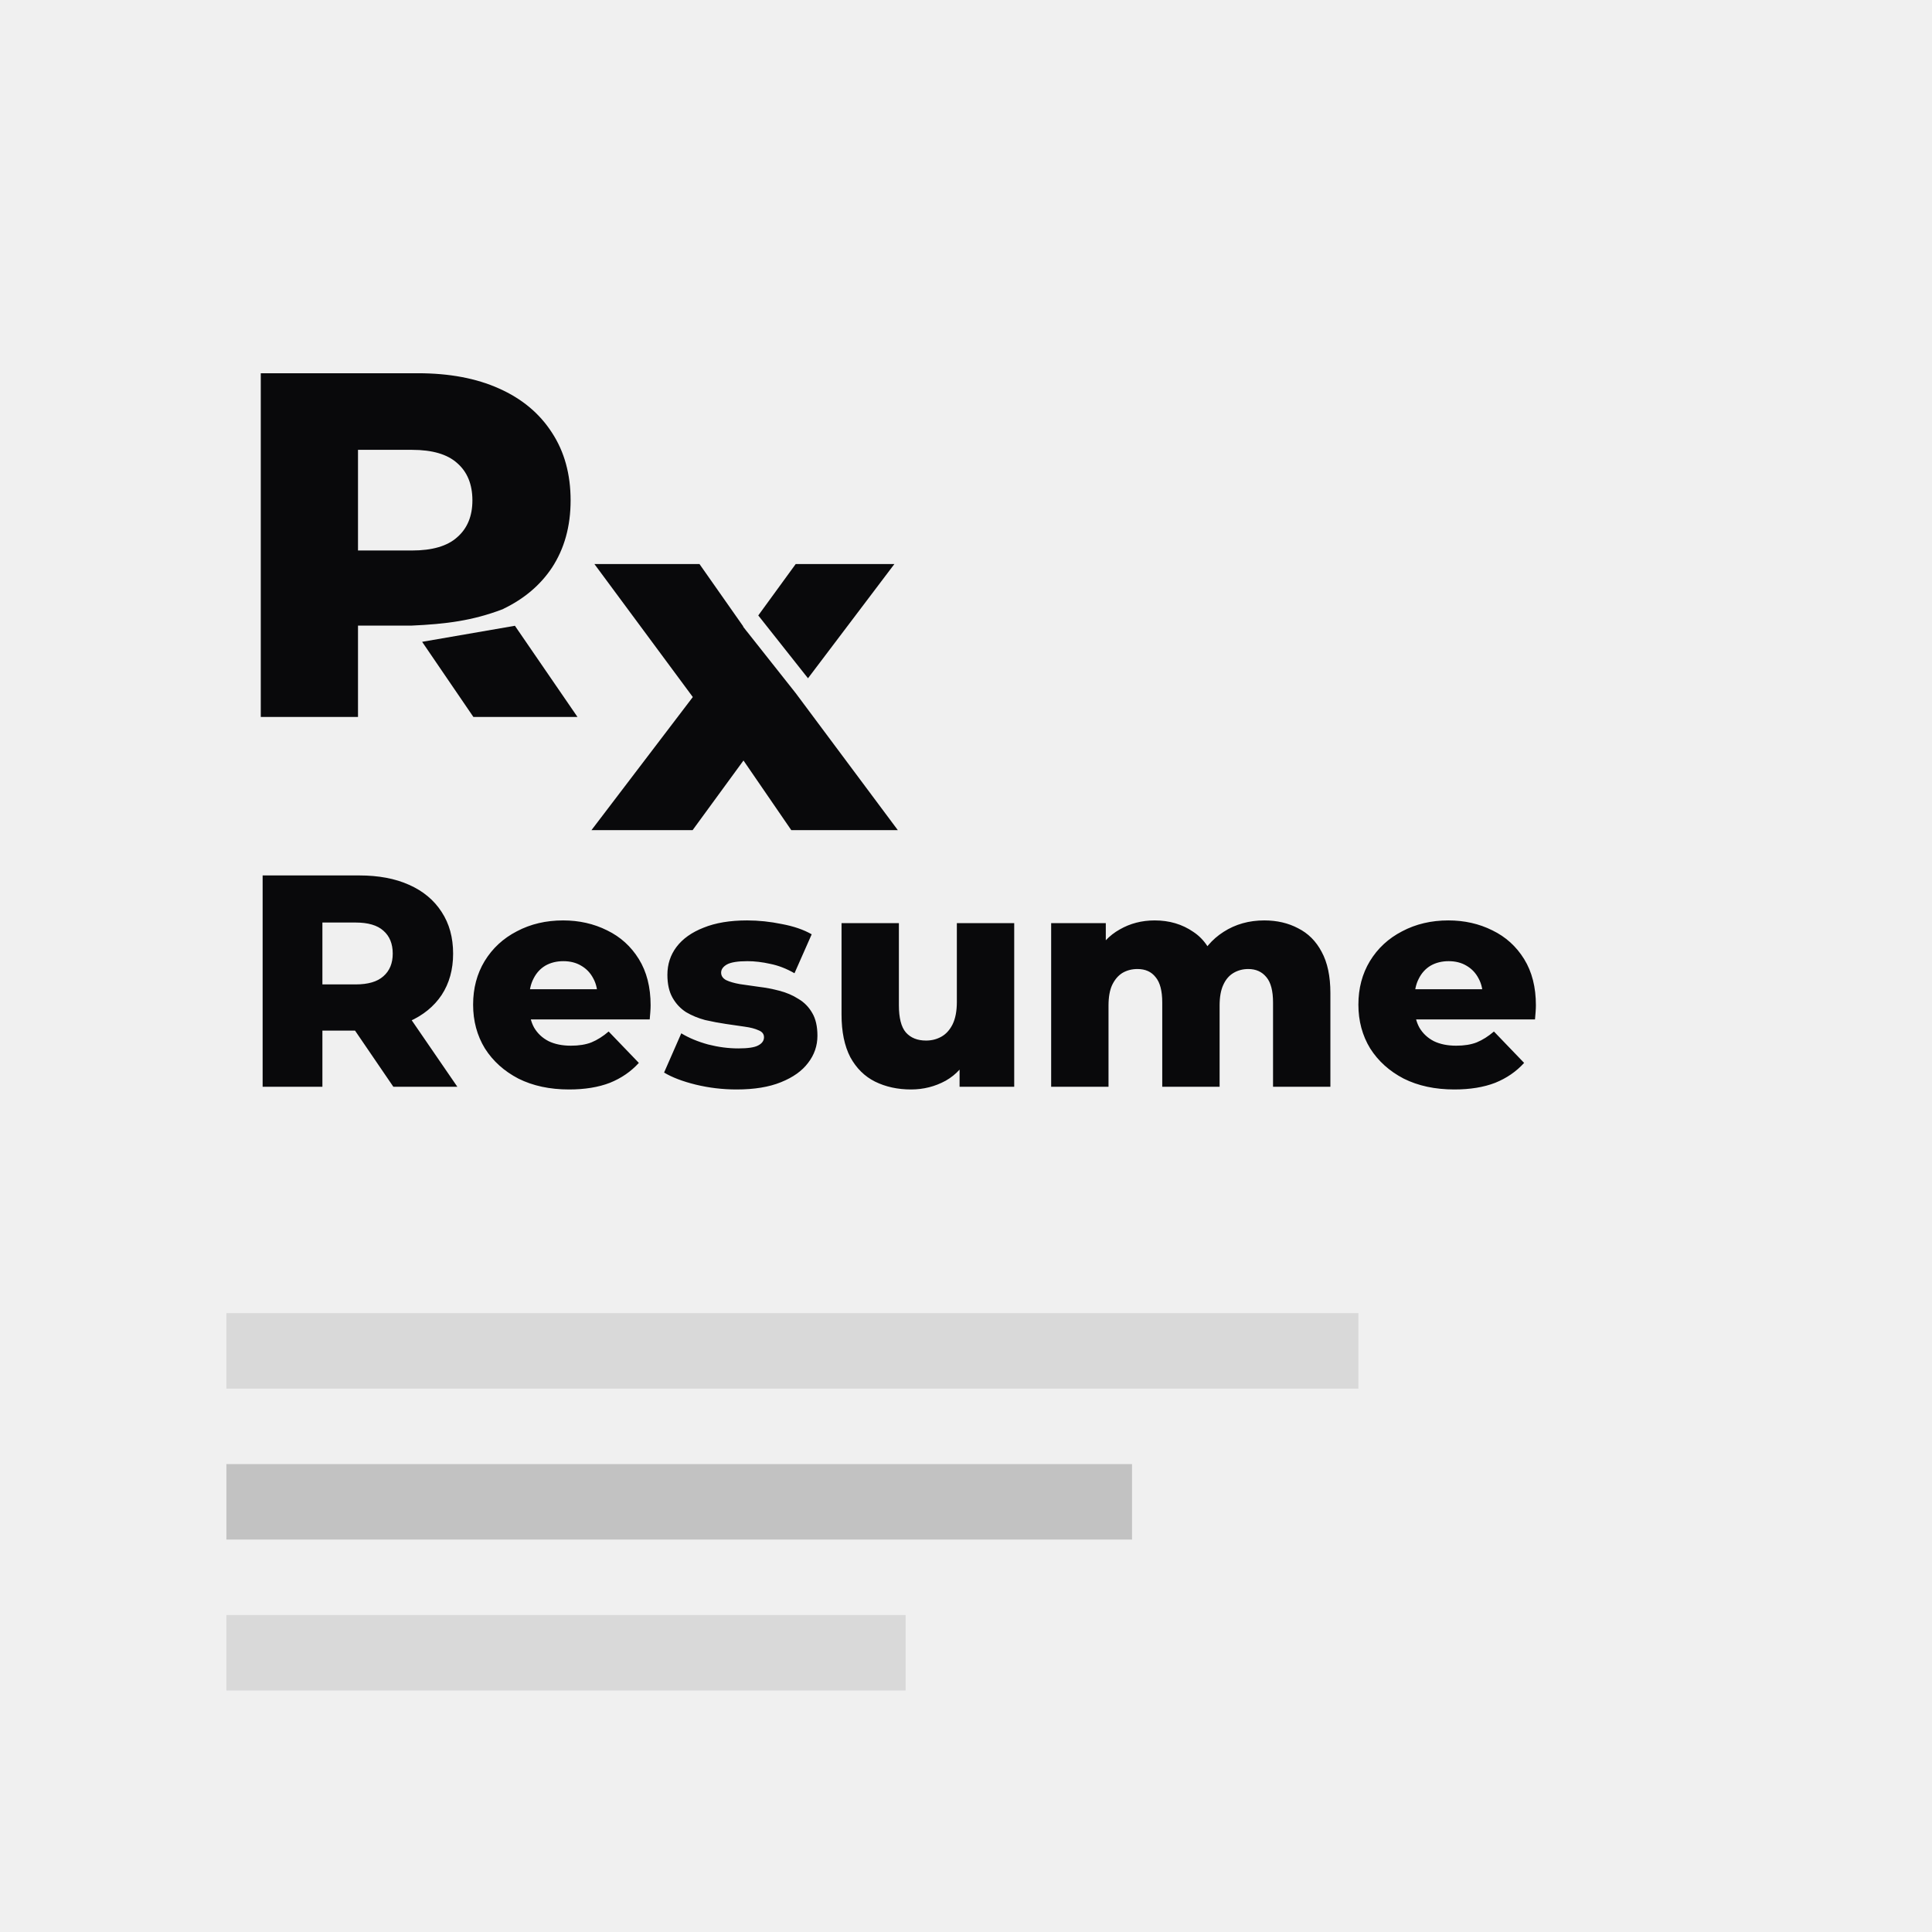
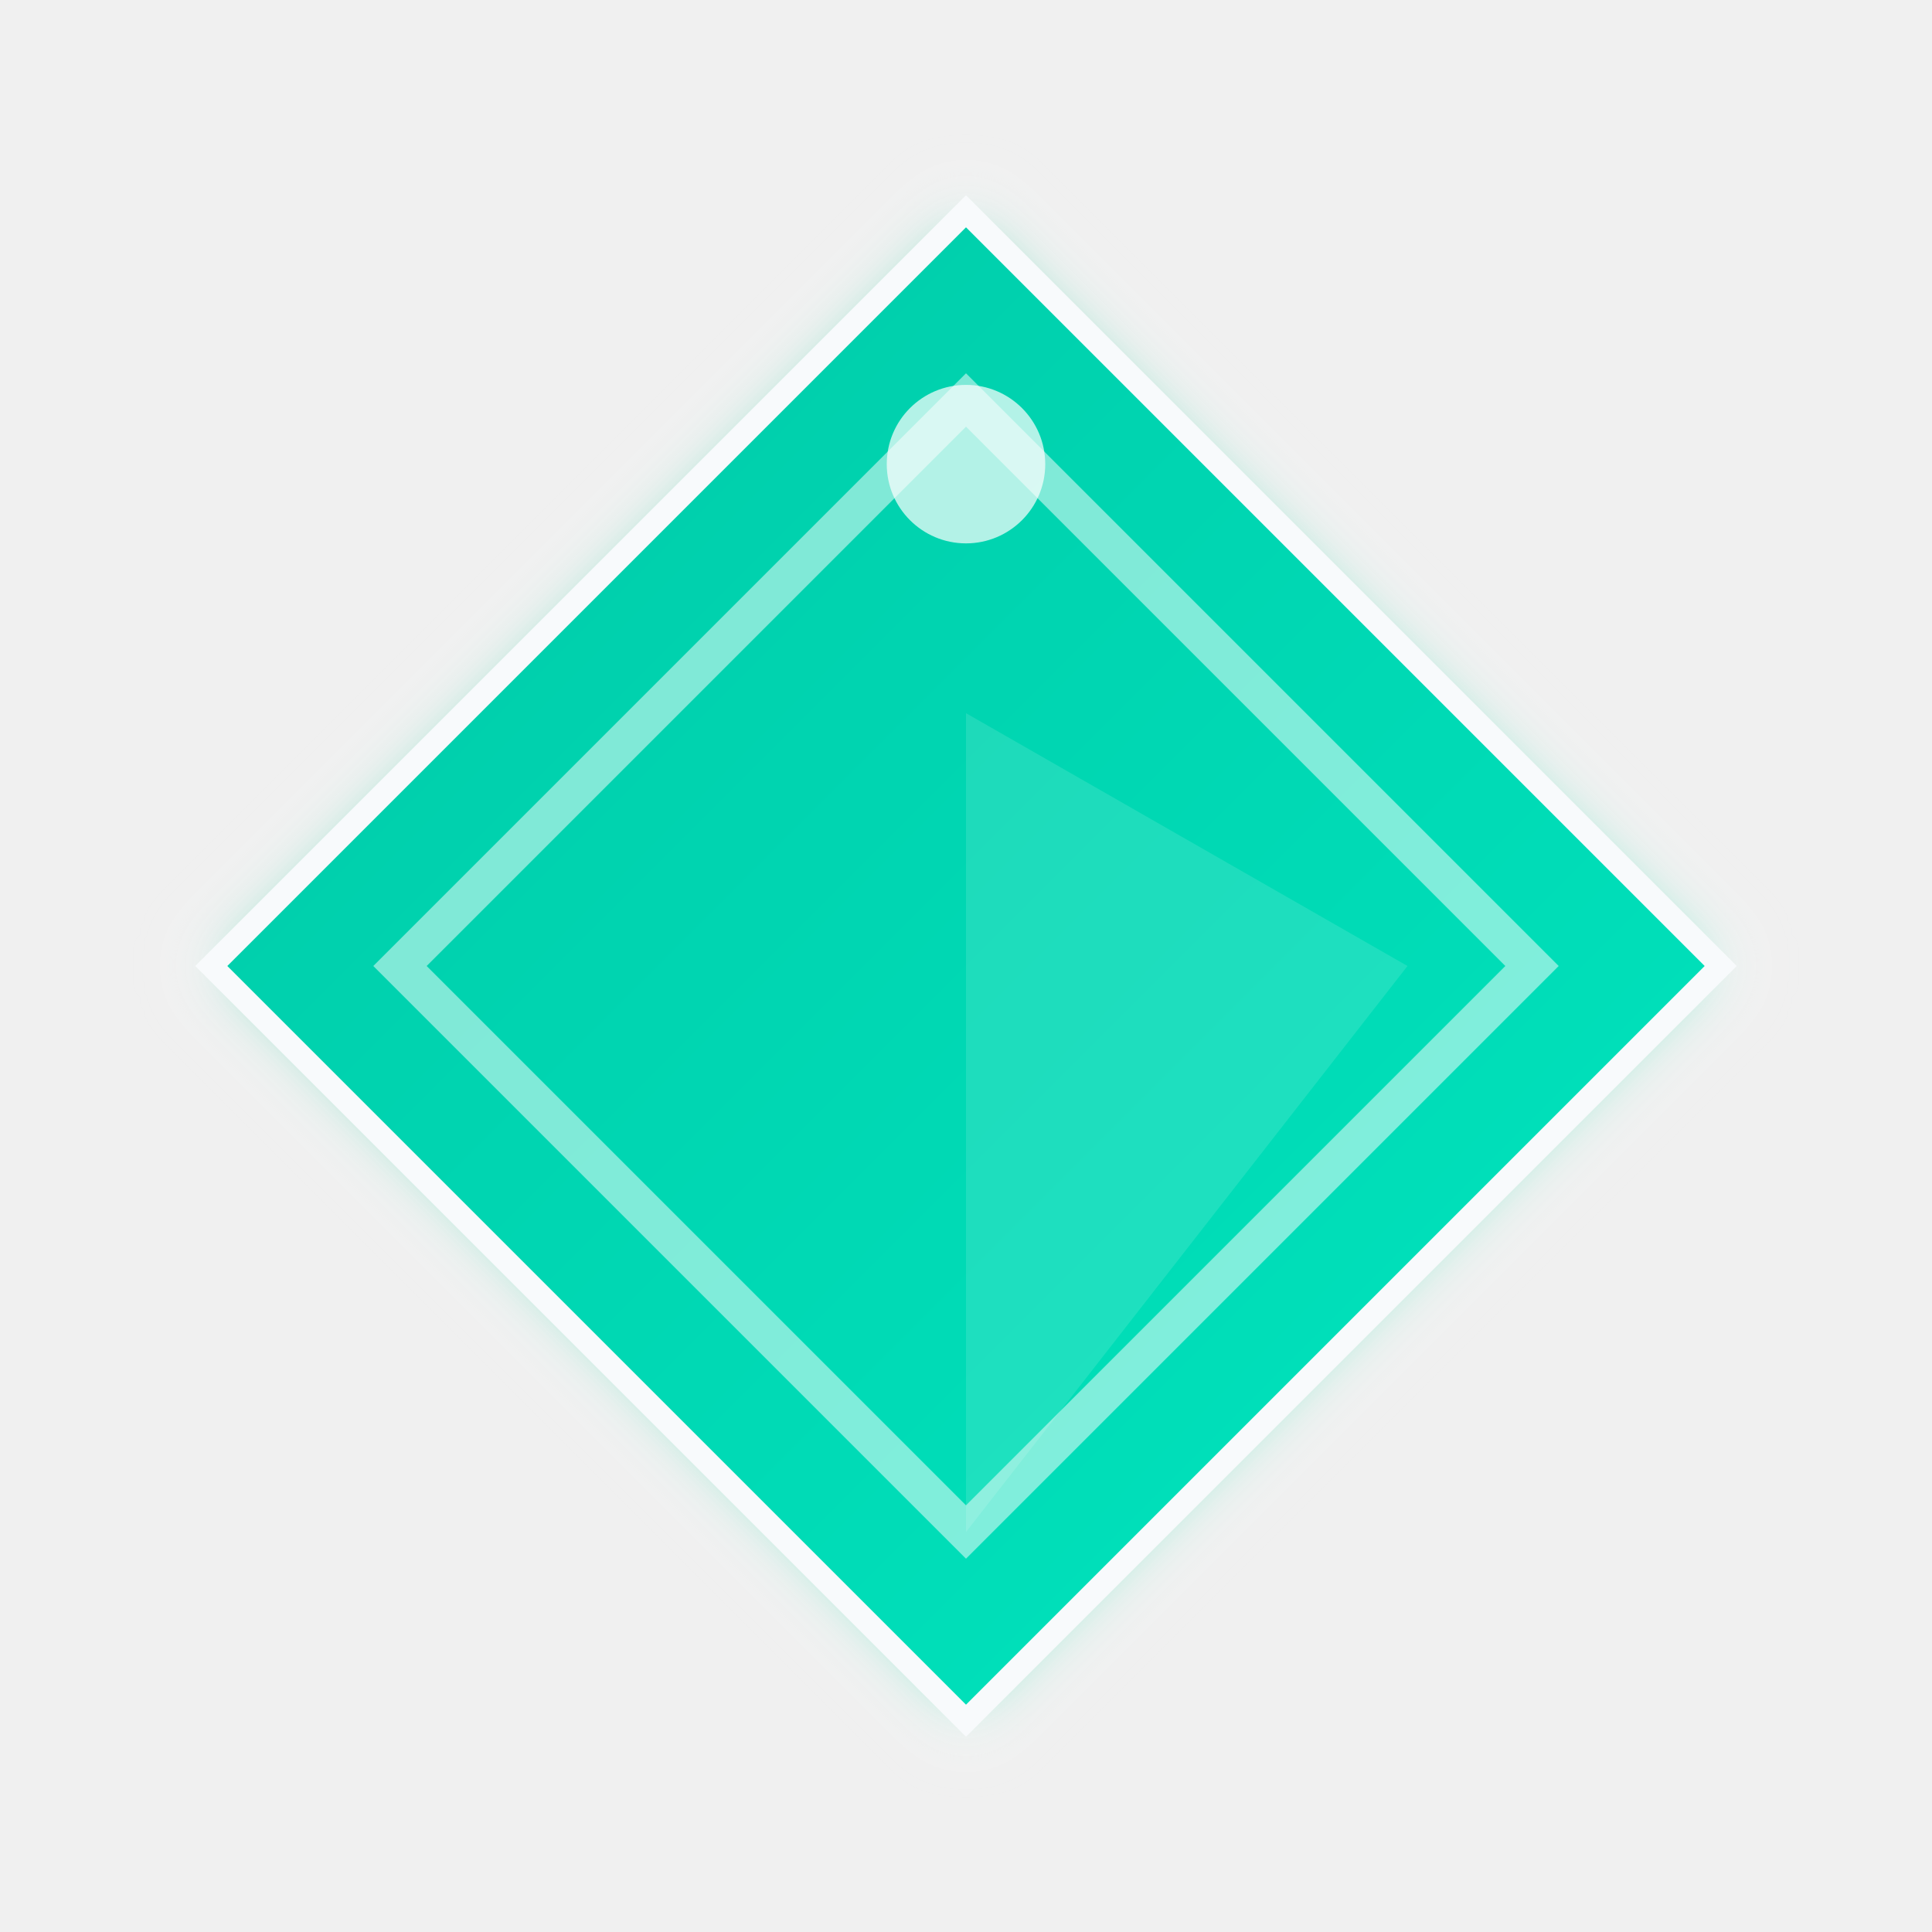
<svg xmlns="http://www.w3.org/2000/svg" width="512" height="512" viewBox="0 0 512 512" fill="none">
-   <path fill-rule="evenodd" clip-rule="evenodd" d="M183.603 184.722L156.74 220H183.545L197.032 201.54L209.701 220H237.938L211.008 183.874L211.012 183.868L210.859 183.675L205.927 177.444L197.894 167.294L197.882 167.31L197.693 167.041L196.926 166.072L196.982 166.027L185.367 149.472H157.52L183.603 184.722ZM200.948 163.099L214.127 179.749L237.027 149.472H210.872L200.948 163.099Z" fill="#09090B" />
-   <path fill-rule="evenodd" clip-rule="evenodd" d="M69.109 98.912V190H94.874V165.797H108.938L108.938 165.797C108.943 165.797 108.948 165.797 108.953 165.797C118.377 165.381 125.285 164.448 133.094 161.494C133.195 161.455 133.296 161.417 133.397 161.378L133.382 161.356C138.893 158.705 143.19 155.066 146.273 150.442C149.569 145.41 151.218 139.468 151.218 132.615C151.218 125.675 149.569 119.689 146.273 114.658C142.976 109.539 138.292 105.636 132.219 102.946C126.234 100.257 119.077 98.912 110.749 98.912H69.109ZM136.456 165.836L111.867 170.09L125.453 190H153.039L136.456 165.836ZM94.874 145.888H109.187C114.566 145.888 118.556 144.716 121.159 142.374C123.848 140.032 125.193 136.779 125.193 132.615C125.193 128.364 123.848 125.068 121.159 122.725C118.556 120.383 114.566 119.212 109.187 119.212H94.874V145.888Z" fill="#09090B" />
-   <path d="M69.6 288V232H95.2C100.32 232 104.72 232.827 108.4 234.48C112.133 236.133 115.013 238.533 117.04 241.68C119.067 244.773 120.08 248.453 120.08 252.72C120.08 256.933 119.067 260.587 117.04 263.68C115.013 266.72 112.133 269.067 108.4 270.72C104.72 272.32 100.32 273.12 95.2 273.12H78.4L85.44 266.48V288H69.6ZM104.24 288L90.32 267.6H107.2L121.2 288H104.24ZM85.44 268.16L78.4 260.88H94.24C97.547 260.88 100 260.16 101.6 258.72C103.253 257.28 104.08 255.28 104.08 252.72C104.08 250.107 103.253 248.08 101.6 246.64C100 245.2 97.547 244.48 94.24 244.48H78.4L85.44 237.2V268.16ZM150.819 288.72C145.699 288.72 141.219 287.76 137.379 285.84C133.592 283.867 130.632 281.2 128.499 277.84C126.419 274.427 125.379 270.56 125.379 266.24C125.379 261.92 126.392 258.08 128.419 254.72C130.499 251.307 133.352 248.667 136.979 246.8C140.605 244.88 144.685 243.92 149.219 243.92C153.485 243.92 157.379 244.8 160.899 246.56C164.419 248.267 167.219 250.8 169.299 254.16C171.379 257.52 172.419 261.6 172.419 266.4C172.419 266.933 172.392 267.547 172.339 268.24C172.285 268.933 172.232 269.573 172.179 270.16H137.859V262.16H164.099L158.339 264.4C158.392 262.427 158.019 260.72 157.219 259.28C156.472 257.84 155.405 256.72 154.019 255.92C152.685 255.12 151.112 254.72 149.299 254.72C147.485 254.72 145.885 255.12 144.499 255.92C143.165 256.72 142.125 257.867 141.379 259.36C140.632 260.8 140.259 262.507 140.259 264.48V266.8C140.259 268.933 140.685 270.773 141.539 272.32C142.445 273.867 143.725 275.067 145.379 275.92C147.032 276.72 149.005 277.12 151.299 277.12C153.432 277.12 155.245 276.827 156.739 276.24C158.285 275.6 159.805 274.64 161.299 273.36L169.299 281.68C167.219 283.973 164.659 285.733 161.619 286.96C158.579 288.133 154.979 288.72 150.819 288.72ZM195.187 288.72C191.507 288.72 187.907 288.293 184.387 287.44C180.92 286.587 178.12 285.52 175.987 284.24L180.547 273.84C182.574 275.067 184.947 276.053 187.667 276.8C190.387 277.493 193.054 277.84 195.667 277.84C198.227 277.84 199.987 277.573 200.947 277.04C201.96 276.507 202.467 275.787 202.467 274.88C202.467 274.027 201.987 273.413 201.027 273.04C200.12 272.613 198.894 272.293 197.347 272.08C195.854 271.867 194.2 271.627 192.387 271.36C190.574 271.093 188.734 270.747 186.867 270.32C185.054 269.84 183.374 269.147 181.827 268.24C180.334 267.28 179.134 266 178.227 264.4C177.32 262.8 176.867 260.773 176.867 258.32C176.867 255.547 177.667 253.093 179.267 250.96C180.92 248.773 183.32 247.067 186.467 245.84C189.614 244.56 193.454 243.92 197.987 243.92C201.027 243.92 204.094 244.24 207.187 244.88C210.334 245.467 212.974 246.373 215.107 247.6L210.547 257.92C208.414 256.693 206.28 255.867 204.147 255.44C202.014 254.96 199.987 254.72 198.067 254.72C195.507 254.72 193.694 255.013 192.627 255.6C191.614 256.187 191.107 256.907 191.107 257.76C191.107 258.613 191.56 259.28 192.467 259.76C193.374 260.187 194.574 260.533 196.067 260.8C197.614 261.013 199.294 261.253 201.107 261.52C202.92 261.733 204.734 262.08 206.547 262.56C208.414 263.04 210.094 263.76 211.587 264.72C213.134 265.627 214.36 266.88 215.267 268.48C216.174 270.027 216.627 272.027 216.627 274.48C216.627 277.147 215.8 279.547 214.147 281.68C212.547 283.813 210.147 285.52 206.947 286.8C203.8 288.08 199.88 288.72 195.187 288.72ZM241.417 288.72C237.897 288.72 234.724 288.027 231.897 286.64C229.124 285.253 226.937 283.093 225.337 280.16C223.79 277.173 223.017 273.413 223.017 268.88V244.64H238.217V266.4C238.217 269.76 238.83 272.16 240.057 273.6C241.337 275.04 243.124 275.76 245.417 275.76C246.91 275.76 248.27 275.413 249.497 274.72C250.724 274.027 251.71 272.933 252.457 271.44C253.204 269.893 253.577 267.92 253.577 265.52V244.64H268.777V288H254.297V275.76L257.097 279.2C255.604 282.4 253.444 284.8 250.617 286.4C247.79 287.947 244.724 288.72 241.417 288.72ZM335.048 243.92C338.408 243.92 341.394 244.613 344.008 246C346.674 247.333 348.754 249.413 350.248 252.24C351.794 255.067 352.568 258.72 352.568 263.2V288H337.368V265.68C337.368 262.587 336.781 260.347 335.608 258.96C334.434 257.52 332.834 256.8 330.808 256.8C329.368 256.8 328.061 257.147 326.888 257.84C325.714 258.533 324.808 259.6 324.168 261.04C323.528 262.427 323.208 264.24 323.208 266.48V288H308.008V265.68C308.008 262.587 307.421 260.347 306.248 258.96C305.128 257.52 303.528 256.8 301.448 256.8C299.954 256.8 298.621 257.147 297.448 257.84C296.328 258.533 295.421 259.6 294.728 261.04C294.088 262.427 293.768 264.24 293.768 266.48V288H278.568V244.64H293.048V256.72L290.168 253.28C291.768 250.187 293.954 247.867 296.728 246.32C299.501 244.72 302.594 243.92 306.008 243.92C309.901 243.92 313.314 244.933 316.248 246.96C319.234 248.933 321.234 252.027 322.248 256.24L317.288 255.2C318.834 251.68 321.154 248.933 324.248 246.96C327.394 244.933 330.994 243.92 335.048 243.92ZM385.428 288.72C380.308 288.72 375.828 287.76 371.988 285.84C368.201 283.867 365.241 281.2 363.108 277.84C361.028 274.427 359.988 270.56 359.988 266.24C359.988 261.92 361.001 258.08 363.028 254.72C365.108 251.307 367.961 248.667 371.588 246.8C375.215 244.88 379.295 243.92 383.828 243.92C388.095 243.92 391.988 244.8 395.508 246.56C399.028 248.267 401.828 250.8 403.908 254.16C405.988 257.52 407.028 261.6 407.028 266.4C407.028 266.933 407.001 267.547 406.948 268.24C406.895 268.933 406.841 269.573 406.788 270.16H372.468V262.16H398.708L392.948 264.4C393.001 262.427 392.628 260.72 391.828 259.28C391.081 257.84 390.015 256.72 388.628 255.92C387.295 255.12 385.721 254.72 383.908 254.72C382.095 254.72 380.495 255.12 379.108 255.92C377.775 256.72 376.735 257.867 375.988 259.36C375.241 260.8 374.868 262.507 374.868 264.48V266.8C374.868 268.933 375.295 270.773 376.148 272.32C377.055 273.867 378.335 275.067 379.988 275.92C381.641 276.72 383.615 277.12 385.908 277.12C388.041 277.12 389.855 276.827 391.348 276.24C392.895 275.6 394.415 274.64 395.908 273.36L403.908 281.68C401.828 283.973 399.268 285.733 396.228 286.96C393.188 288.133 389.588 288.72 385.428 288.72Z" fill="#09090B" />
-   <line opacity="0.1" x1="60" y1="358" x2="360" y2="358" stroke="#09090B" stroke-width="20" stroke-miterlimit="16" />
-   <line opacity="0.2" x1="60" y1="398" x2="300" y2="398" stroke="#09090B" stroke-width="20" stroke-miterlimit="16" />
-   <line opacity="0.1" x1="60" y1="438" x2="240" y2="438" stroke="#09090B" stroke-width="20" stroke-miterlimit="16" />
+   <defs>
+     <linearGradient id="gemGrad" x1="0%" y1="0%" x2="100%" y2="100%">
+       <stop offset="0%" style="stop-color:#00C9A7;stop-opacity:1" />
+       <stop offset="100%" style="stop-color:#00E6BF;stop-opacity:1" />
+     </linearGradient>
+     <filter id="glow" x="-20%" y="-20%" width="140%" height="140%">
+       <feGaussianBlur stdDeviation="8" result="blur" />
+       <feComposite in="SourceGraphic" in2="blur" operator="over" />
+     </filter>
+   </defs>
+   <polygon points="256,56 456,256 256,456 56,256" fill="url(#gemGrad)" stroke="#F8FAFC" stroke-width="6" filter="url(#glow)" />
+   <polygon points="256,106 406,256 256,406 106,256" fill="none" stroke="#FFFFFF" stroke-width="10" opacity="0.5" />
+   <circle cx="256" cy="123" r="21" fill="#FFFFFF" opacity="0.7" />
+   <polygon points="256,189 373,256 256,406" fill="#FFFFFF" opacity="0.12" />
</svg>
